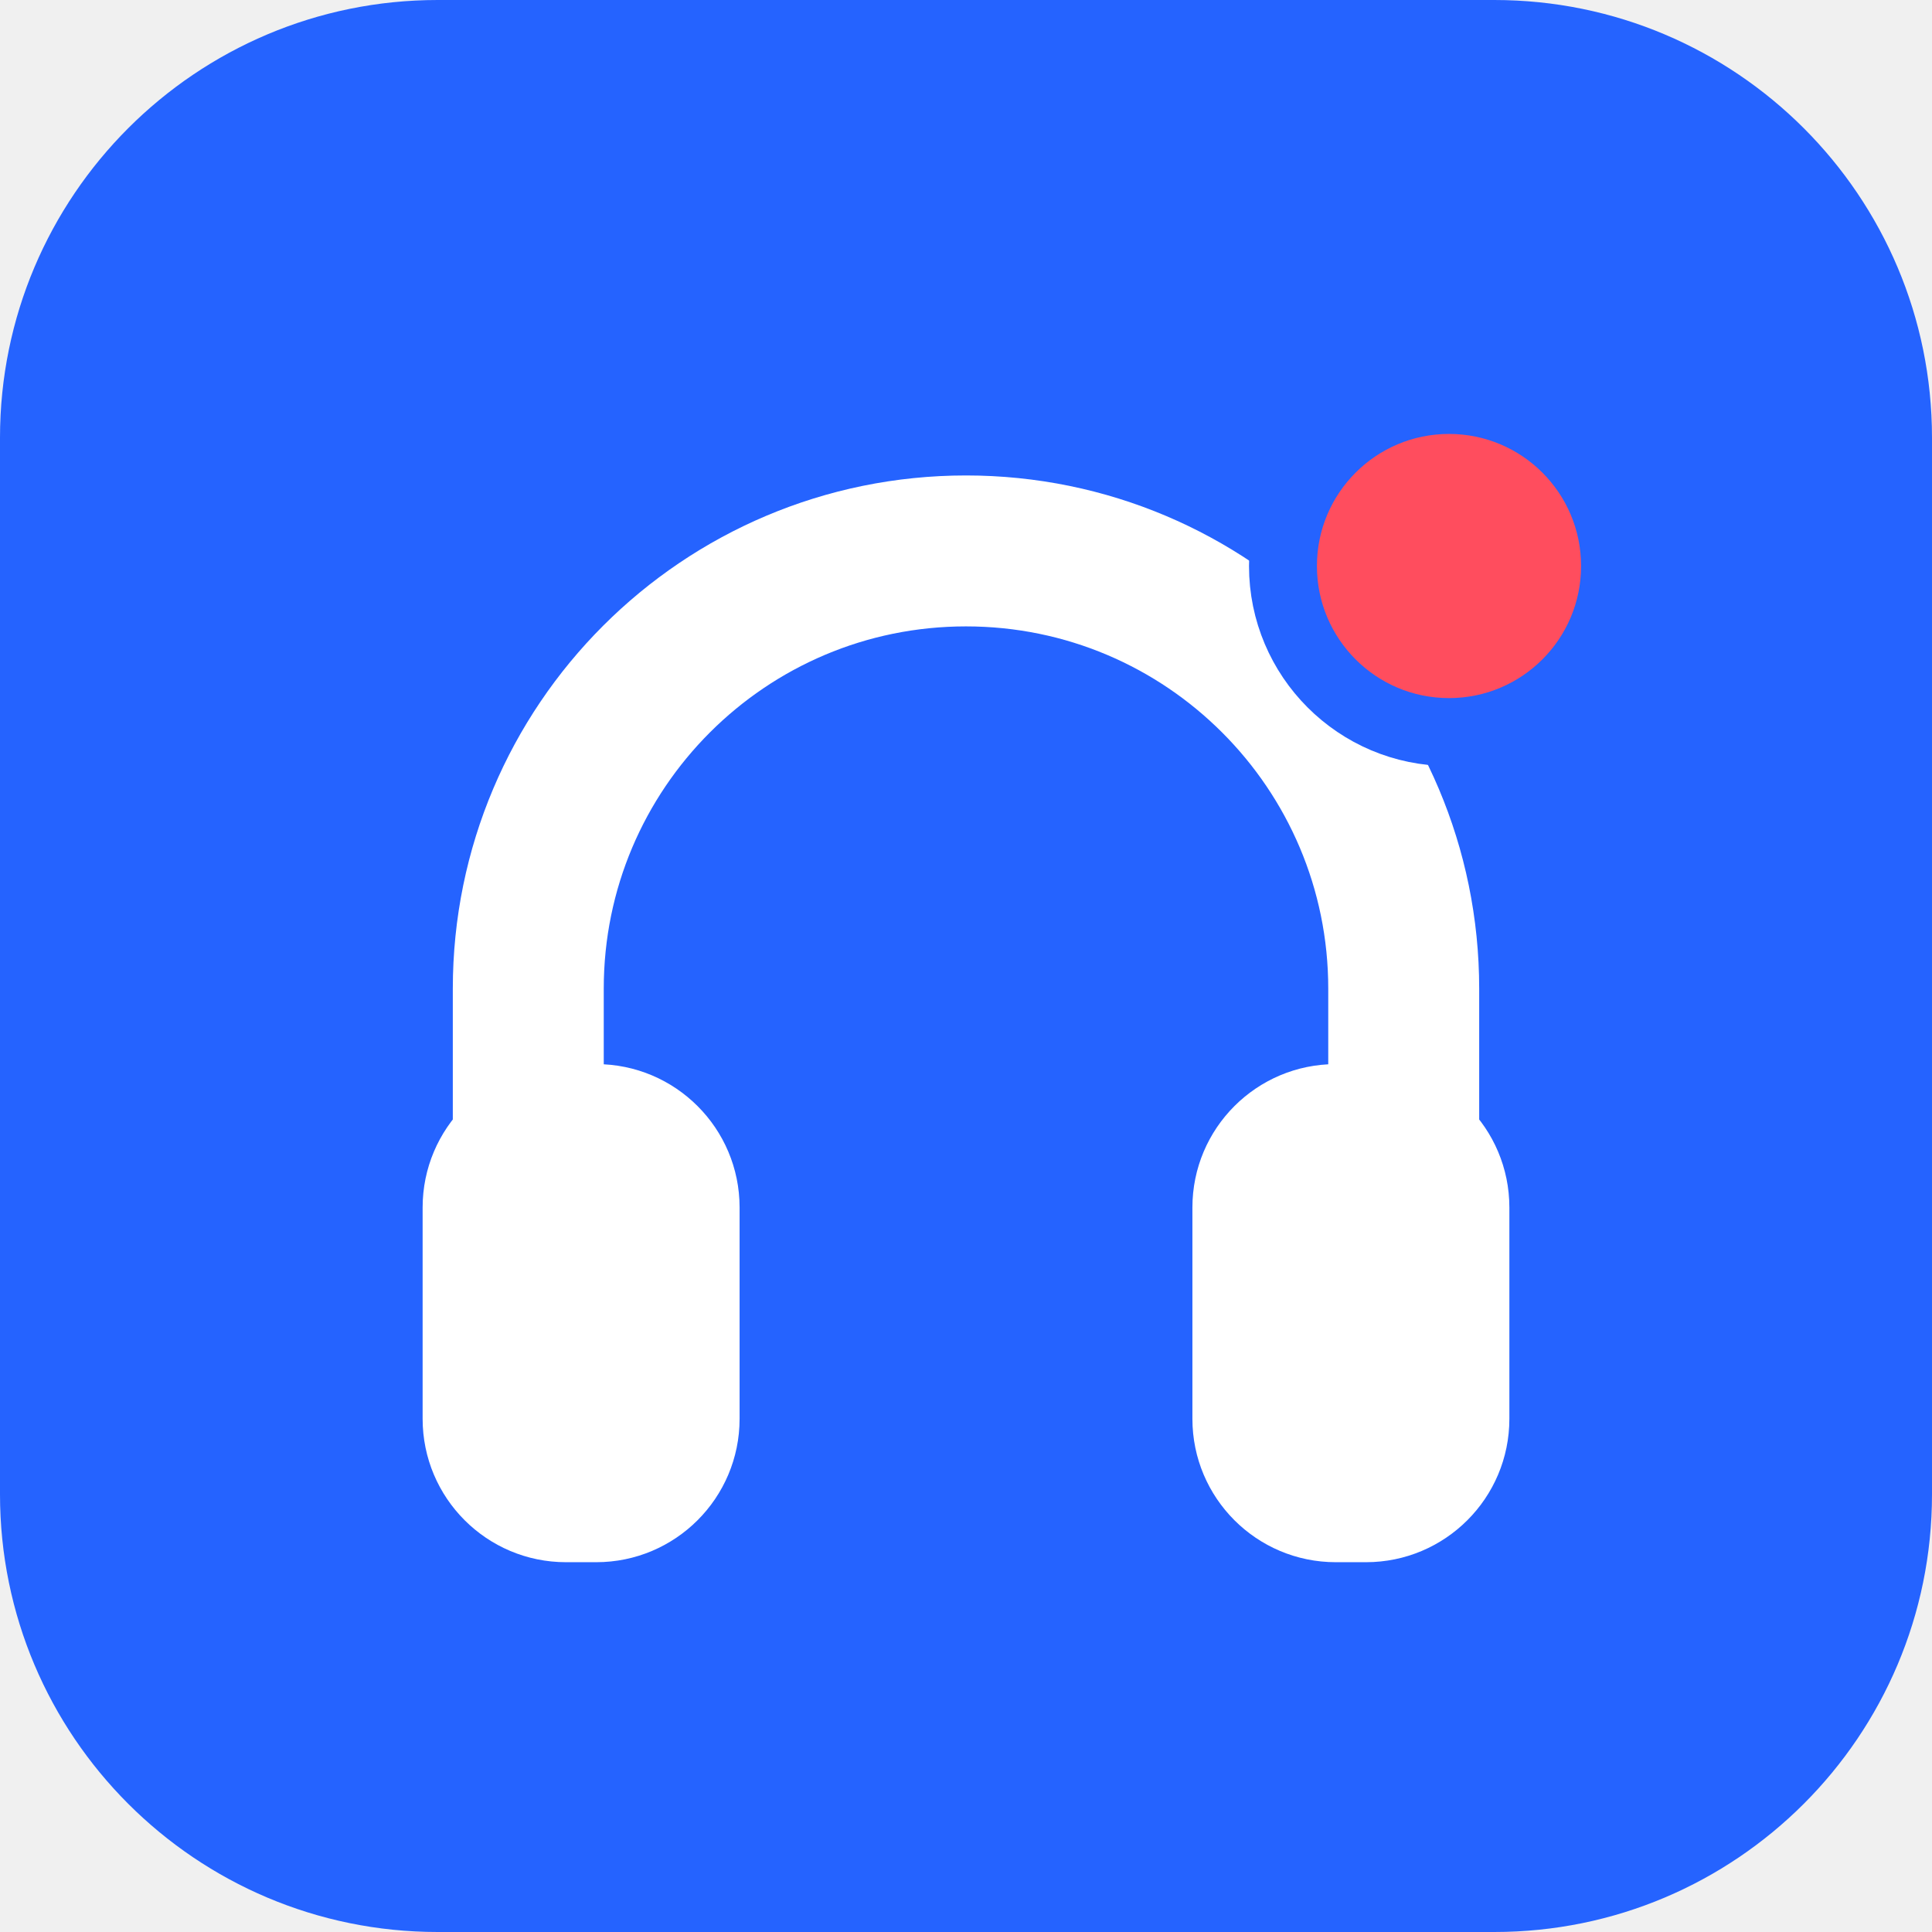
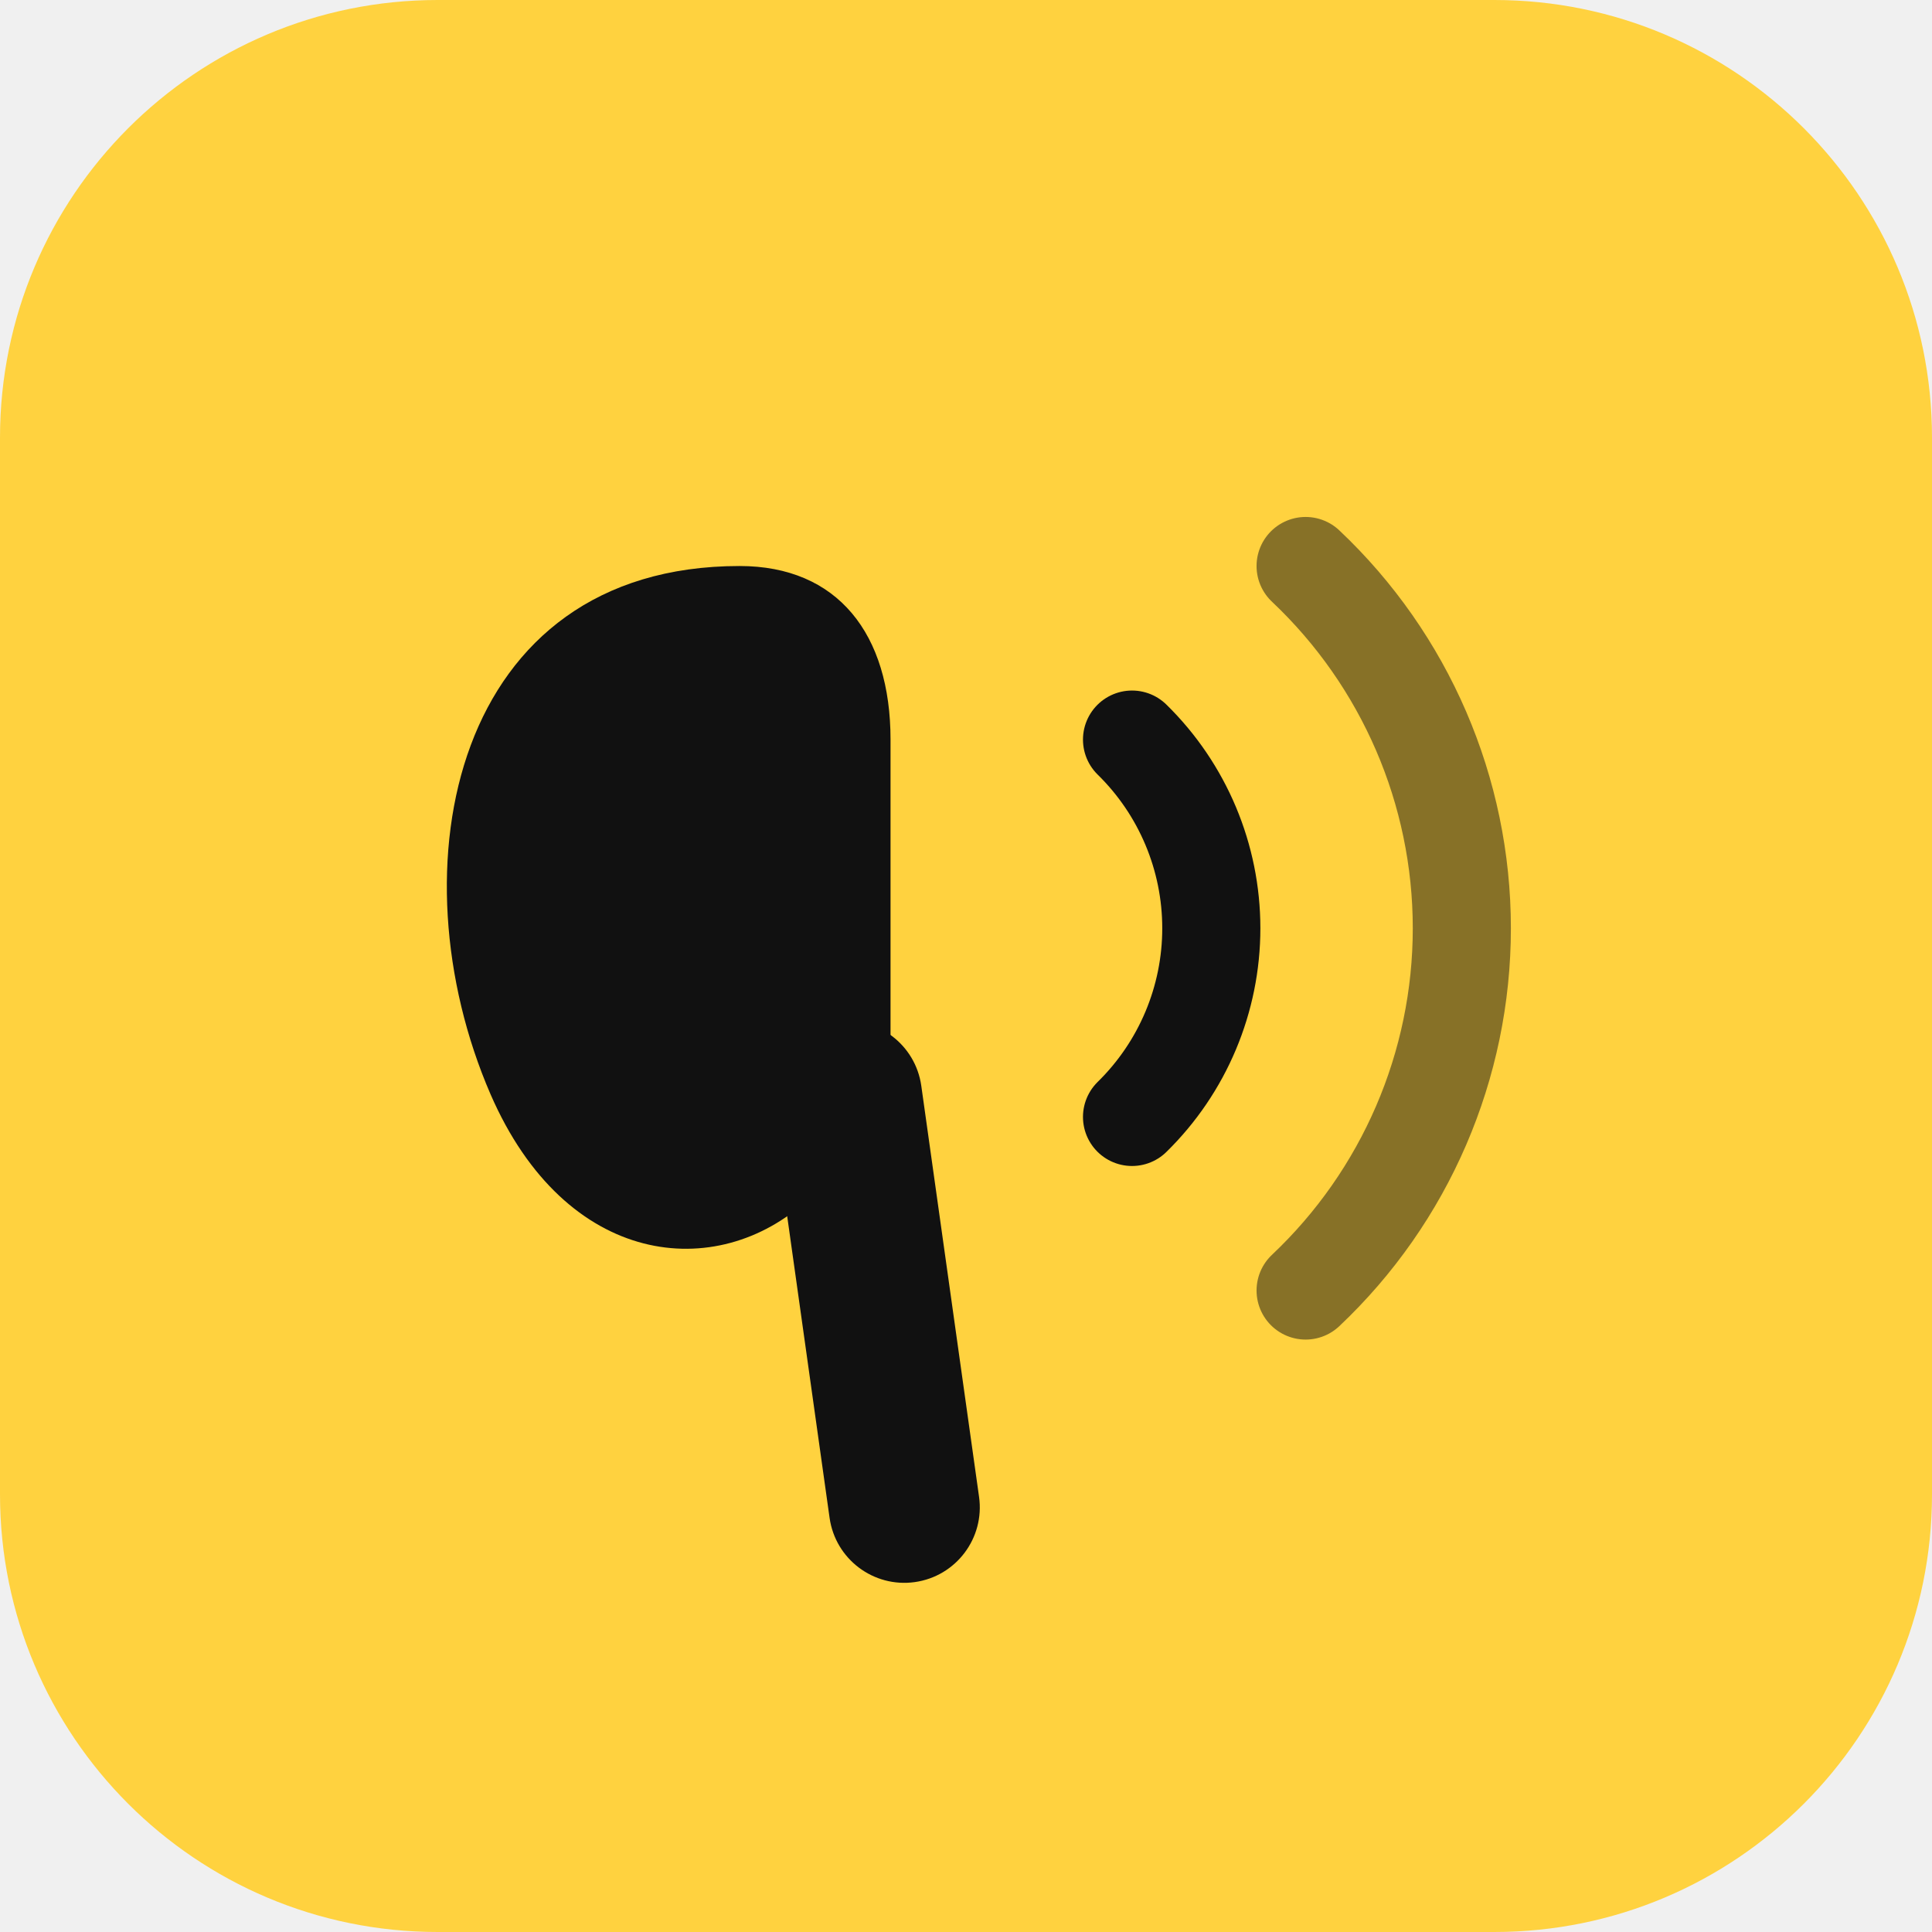
<svg xmlns="http://www.w3.org/2000/svg" viewBox="0 0 512 512">
-   <rect width="512" height="512" rx="116" fill="#2563ff" />
+   <rect width="512" height="512" rx="116" fill="#ffd23f" />
  <g>
-     <path d="M 140 300 V 262 A 116 116 0 0 1 372 262 V 300" fill="none" stroke="#fff" stroke-width="40" stroke-linecap="round" />
-     <rect x="112" y="282" width="84" height="132" rx="38" fill="#fff" />
-     <rect x="316" y="282" width="84" height="132" rx="38" fill="#fff" />
-     <circle cx="384" cy="150" r="44" fill="#ff4d5e" stroke="#2563ff" stroke-width="18" />
+     <path d="M 196 150 C 120 150 104 230 130 290 C 150 336 190 340 214 318 L 236 298 L 236 196 C 236 168 222 150 196 150 Z" fill="#111" />
+     <rect x="212" y="270" width="40" height="150" rx="20" fill="#111" transform="rotate(-8 232 345)" />
+     <g fill="none" stroke="#111" stroke-width="26" stroke-linecap="round">
+       <path d="M 300 196 A 70 70 0 0 1 300 296" />
+       <path d="M 346 150 A 132 132 0 0 1 346 342" stroke-opacity=".5" />
+     </g>
  </g>
</svg>
